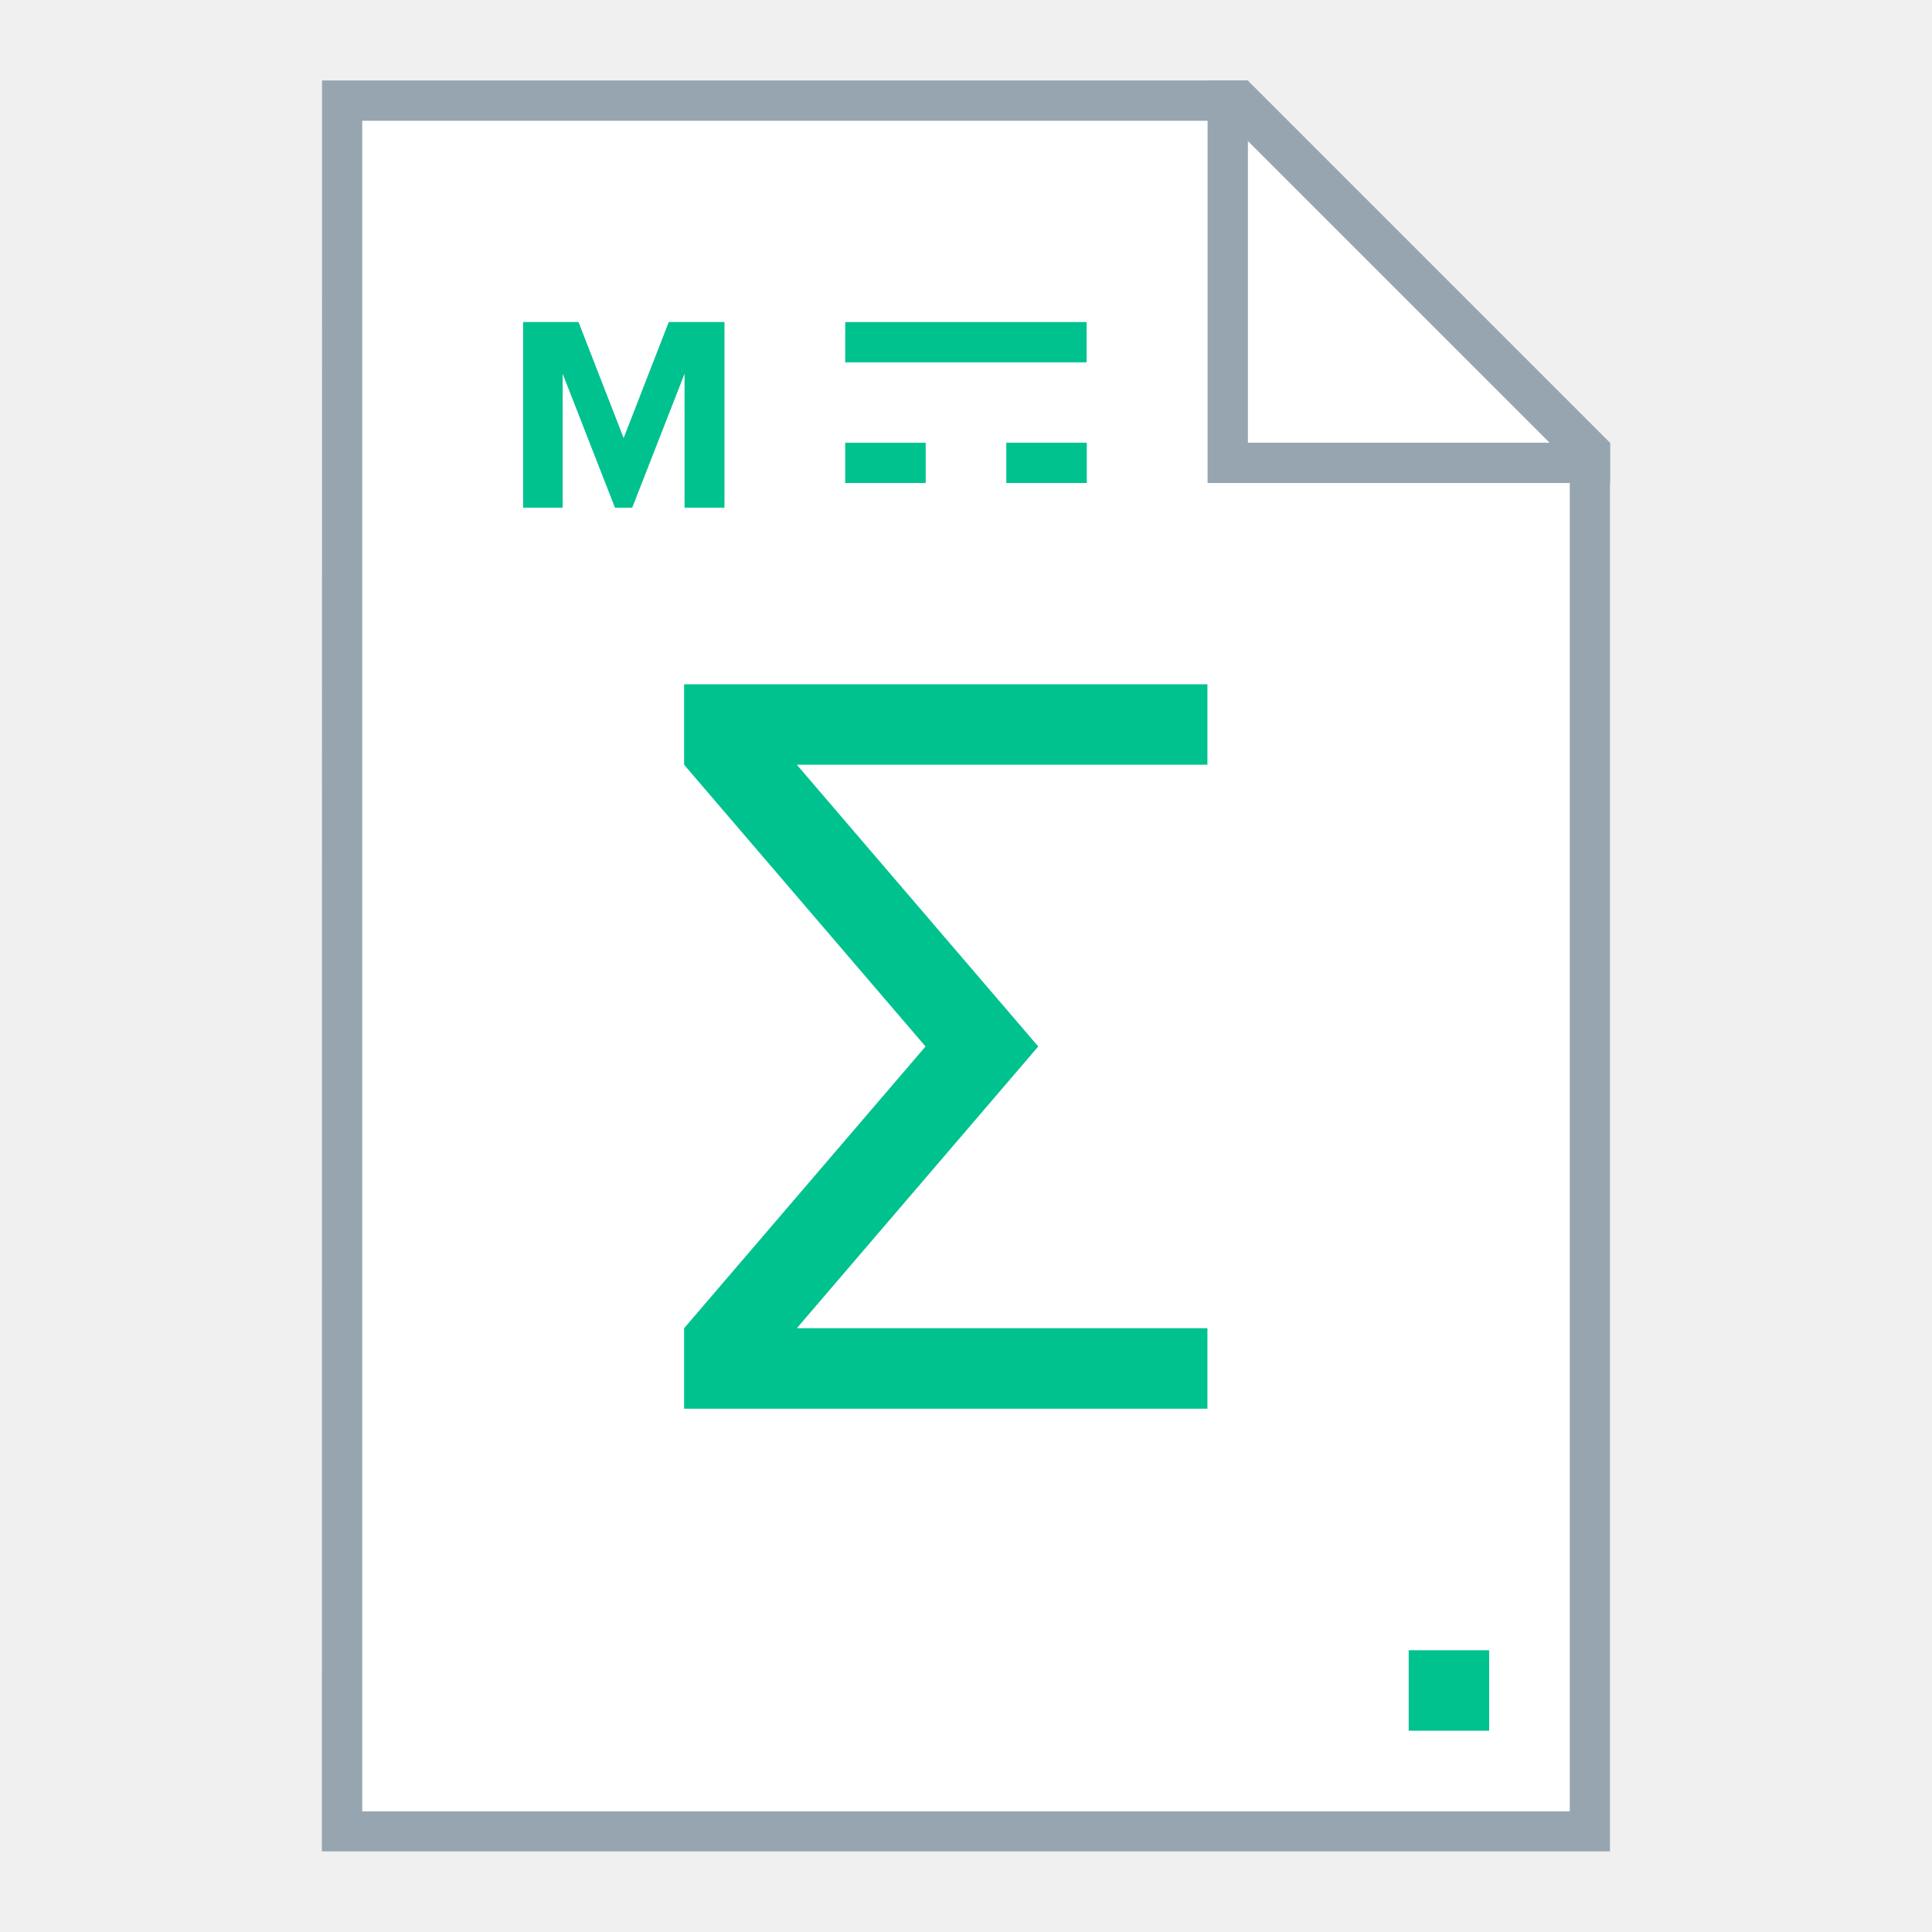
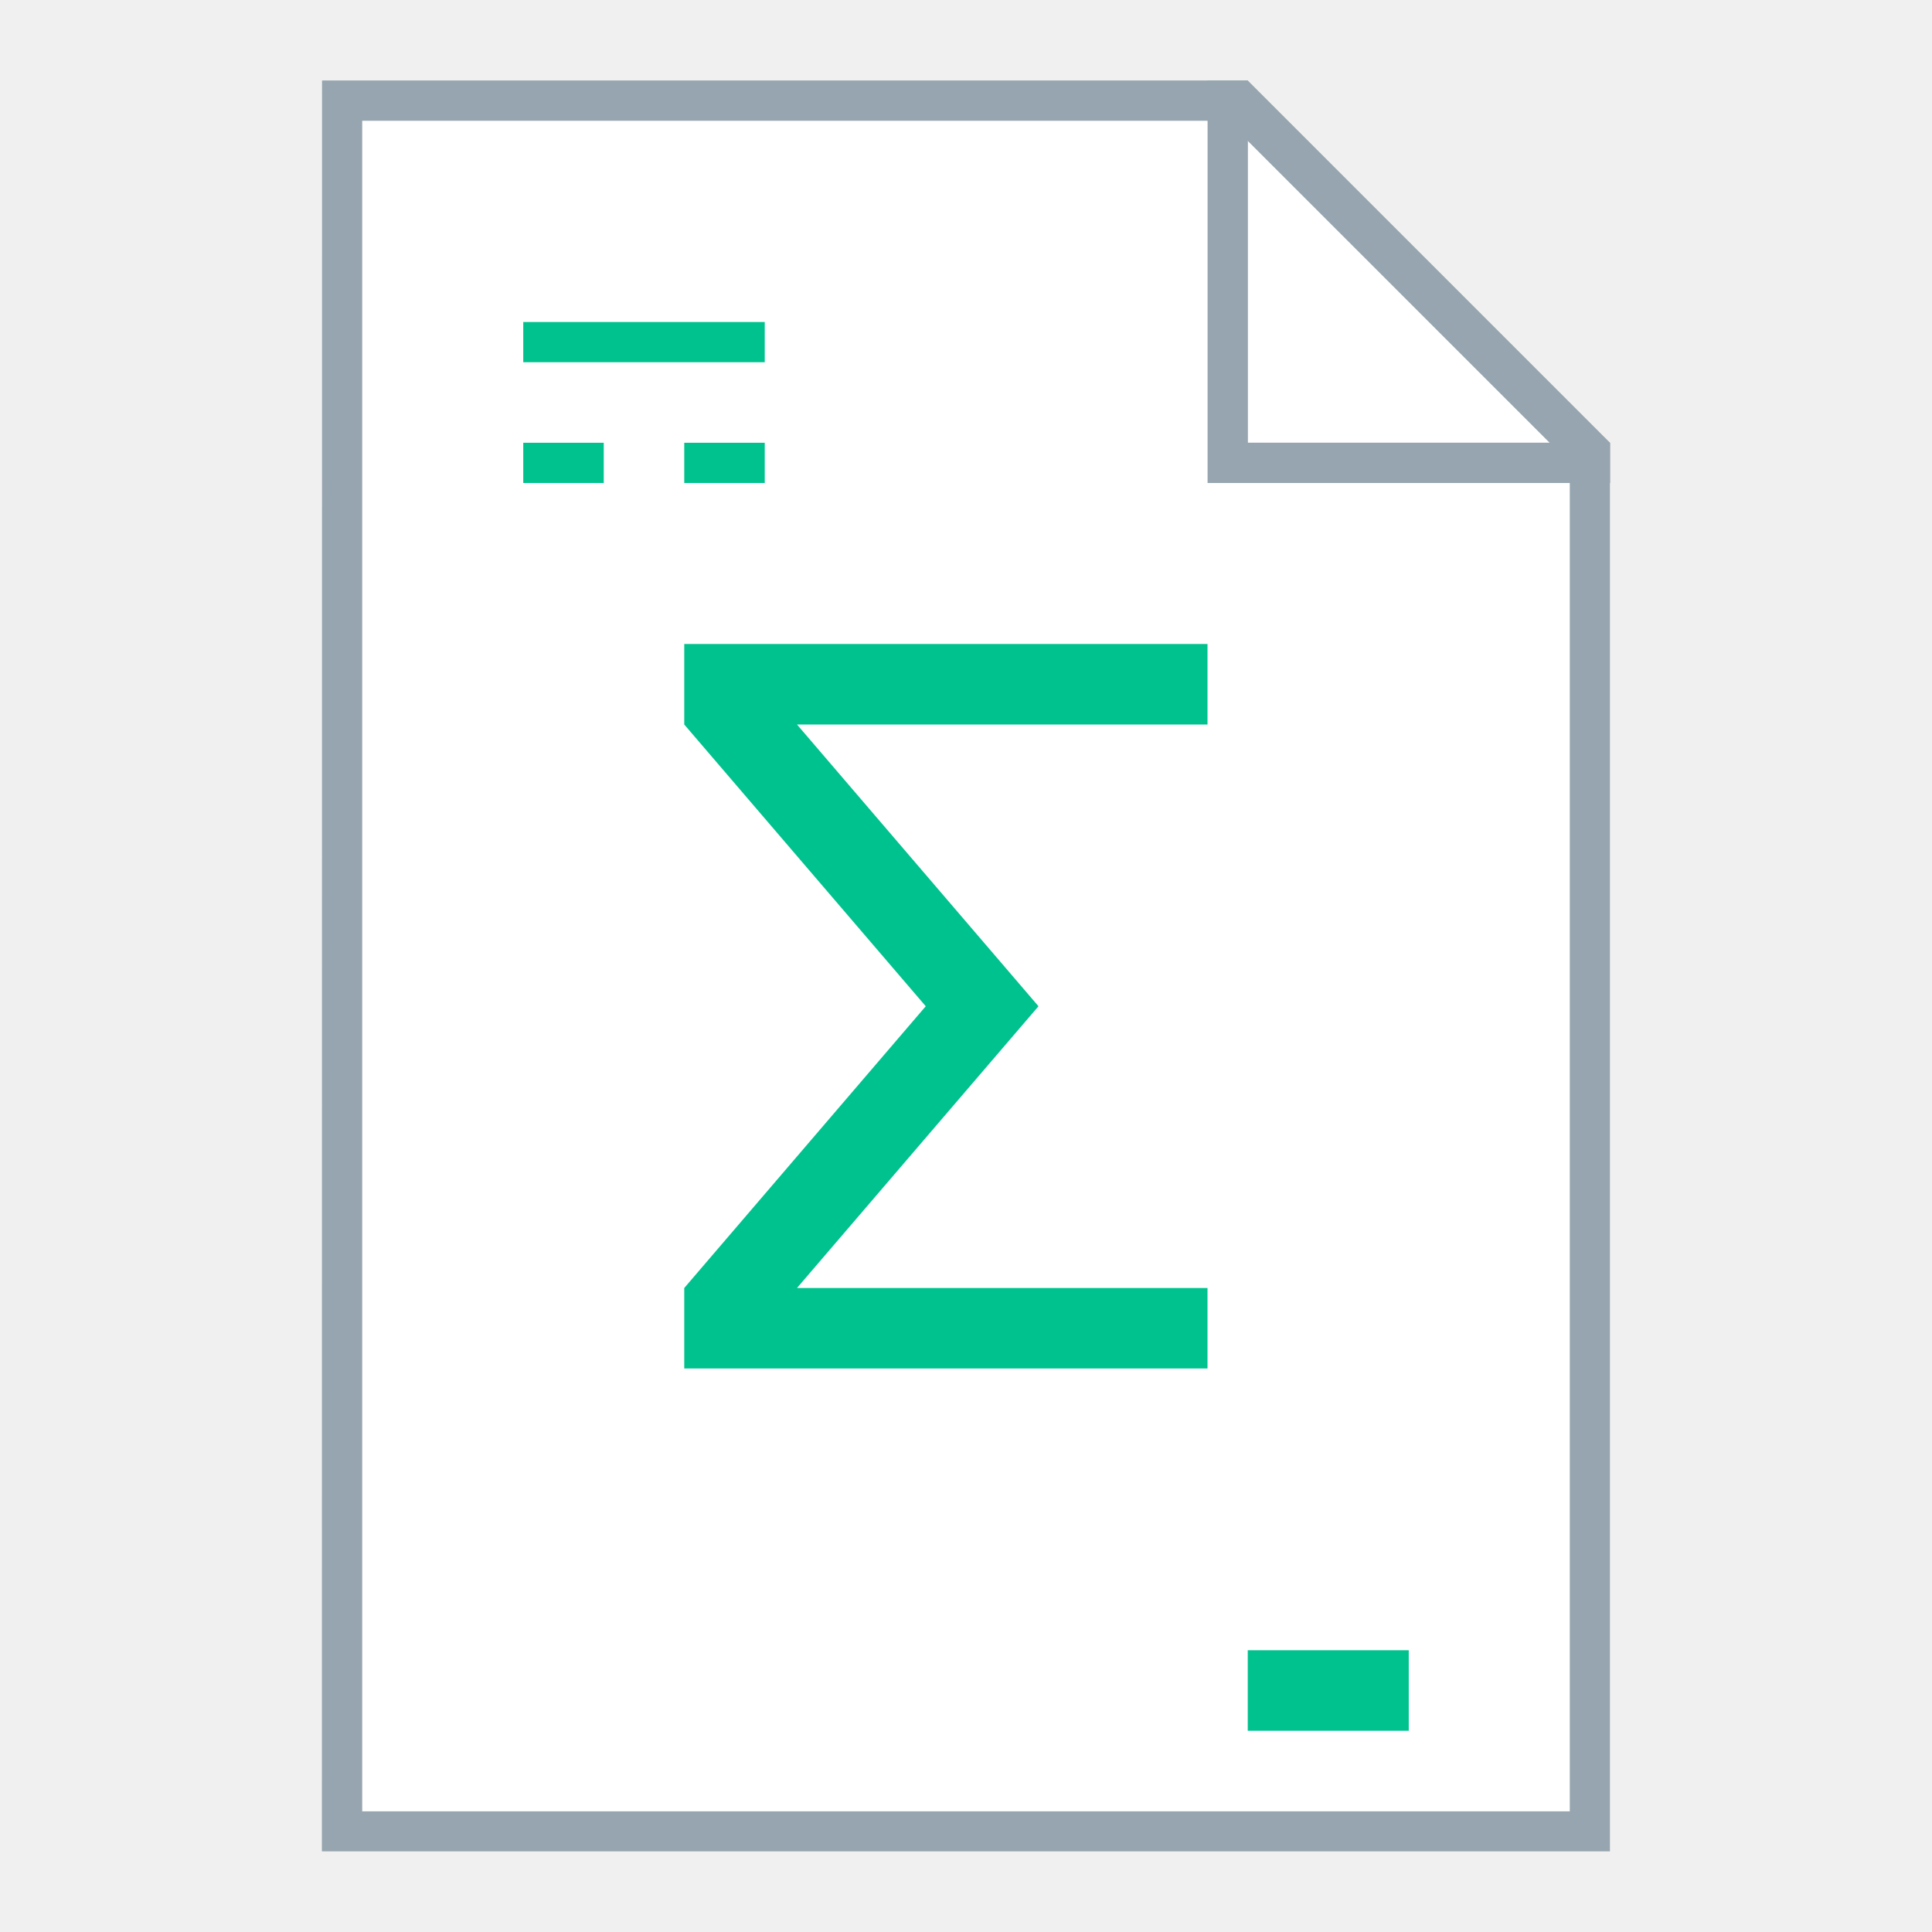
<svg xmlns="http://www.w3.org/2000/svg" width="48" height="48" viewBox="0 0 12.7 12.7" version="1.1" id="svg2634">
  <defs id="defs2628" />
  <g id="layer1" transform="translate(-82.55,-157.3)">
-     <g id="g853">
+     <g id="g1050">
      <path id="path1125" d="m 84.667,157.829 h 6.085 l 2.381,2.381 v 9.26 h -8.467 z" style="fill:#96a5af;fill-opacity:1;stroke:none;stroke-width:0.265px;stroke-linecap:butt;stroke-linejoin:miter;stroke-opacity:1" />
      <path id="path1127" d="m 84.931,158.094 h 5.689 l 2.249,2.249 -5e-6,8.864 h -7.938 z" style="fill:#ffffff;stroke:none;stroke-width:0.265px;stroke-linecap:butt;stroke-linejoin:miter;stroke-opacity:1" />
-       <path id="rect1133" d="m 90.488,157.829 v 2.381 0.265 h 0.265 2.381 v -0.265 h -2.381 v -2.381 z" style="opacity:1;fill:#96a5af;fill-opacity:1;fill-rule:nonzero;stroke:none;stroke-width:0.529;stroke-linecap:square;stroke-linejoin:bevel;stroke-miterlimit:4;stroke-dasharray:none;stroke-dashoffset:35;stroke-opacity:1" />
-       <rect ry="5.0894191e-06" y="159.417" x="88.106" height="0.265" width="1.587" id="rect1148" style="opacity:1;fill:#00c28e;fill-opacity:1;fill-rule:nonzero;stroke:none;stroke-width:0.529;stroke-linecap:square;stroke-linejoin:bevel;stroke-miterlimit:4;stroke-dasharray:none;stroke-dashoffset:35;stroke-opacity:1" />
-       <rect ry="5.0894191e-06" y="160.21" x="89.165" height="0.265" width="0.529" id="rect1150" style="opacity:1;fill:#00c28e;fill-opacity:1;fill-rule:nonzero;stroke:none;stroke-width:0.529;stroke-linecap:square;stroke-linejoin:bevel;stroke-miterlimit:4;stroke-dasharray:none;stroke-dashoffset:35;stroke-opacity:1" />
-       <rect ry="5.0894191e-06" y="160.21" x="88.106" height="0.265" width="0.529" id="rect891" style="opacity:1;fill:#00c28e;fill-opacity:1;fill-rule:nonzero;stroke:none;stroke-width:0.265;stroke-linecap:square;stroke-linejoin:bevel;stroke-miterlimit:4;stroke-dasharray:none;stroke-dashoffset:35;stroke-opacity:1" />
-       <rect ry="5.0894191e-06" y="168.148" x="91.81" height="0.529" width="0.529" id="rect911" style="opacity:1;fill:#00c28e;fill-opacity:1;fill-rule:nonzero;stroke:none;stroke-width:0.265;stroke-linecap:square;stroke-linejoin:bevel;stroke-miterlimit:4;stroke-dasharray:none;stroke-dashoffset:35;stroke-opacity:1" />
-       <path id="path889" d="m 90.487,162.327 v -0.529 h -3.44 v 0.529 l 1.587,1.852 -1.587,1.852 v 0.529 h 3.44 v -0.529 h -2.699 l 1.587,-1.852 -1.587,-1.852 z" style="fill:#00c28e;stroke:none;stroke-width:0.265px;stroke-linecap:butt;stroke-linejoin:miter;stroke-opacity:1" />
-       <g transform="matrix(0.5186702,0,0,0.5186702,44.97384,74.79611)" id="text927" style="font-style:normal;font-variant:normal;font-weight:bold;font-stretch:normal;font-size:3.528px;line-height:1.25;font-family:'Proxima Nova';-inkscape-font-specification:'Proxima Nova Bold';letter-spacing:0px;word-spacing:0px;fill:#00cfb5;fill-opacity:1;stroke:none;stroke-width:0.265" aria-label="M">
-         <path id="path950" style="font-style:normal;font-variant:normal;font-weight:bold;font-stretch:normal;font-family:'Proxima Nova';-inkscape-font-specification:'Proxima Nova Bold';fill:#00c28e;stroke-width:0.265" d="m 81.629,165.502 v -2.353 h -0.706 l -0.572,1.471 -0.572,-1.471 h -0.702 v 2.353 h 0.501 v -1.697 l 0.663,1.697 h 0.219 l 0.663,-1.697 v 1.697 z" />
-       </g>
+       <path id="rect1133" d="m 90.488,157.829 v 2.381 0.265 h 0.265 2.381 v -0.265 h -2.381 v -2.381 z" style="fill:#96a5af;fill-opacity:1;fill-rule:nonzero;stroke:none;stroke-width:0.529;stroke-linecap:square;stroke-linejoin:bevel;stroke-miterlimit:4;stroke-dasharray:none;stroke-dashoffset:35;stroke-opacity:1" />
+       <path id="rect1148" style="fill:#00c28e;fill-opacity:1;fill-rule:nonzero;stroke:none;stroke-width:2;stroke-linecap:square;stroke-linejoin:bevel;stroke-miterlimit:4;stroke-dasharray:none;stroke-dashoffset:35;stroke-opacity:1" d="M 13 8 L 13 9 L 19 9 L 19 8 L 13 8 z M 13 11 L 13 12 L 15 12 L 15 11 L 13 11 z M 17 11 L 17 12 L 19 12 L 19 11 L 17 11 z M 17 16 L 17 18 L 23 25 L 17 32 L 17 34 L 30 34 L 30 32 L 19.801 32 L 25.801 25 L 19.801 18 L 30 18 L 30 16 L 17 16 z M 31 41 L 31 43 L 35 43 L 35 41 L 31 41 z " transform="matrix(0.2645833,0,0,0.2645833,82.55,157.3)" />
    </g>
  </g>
</svg>
